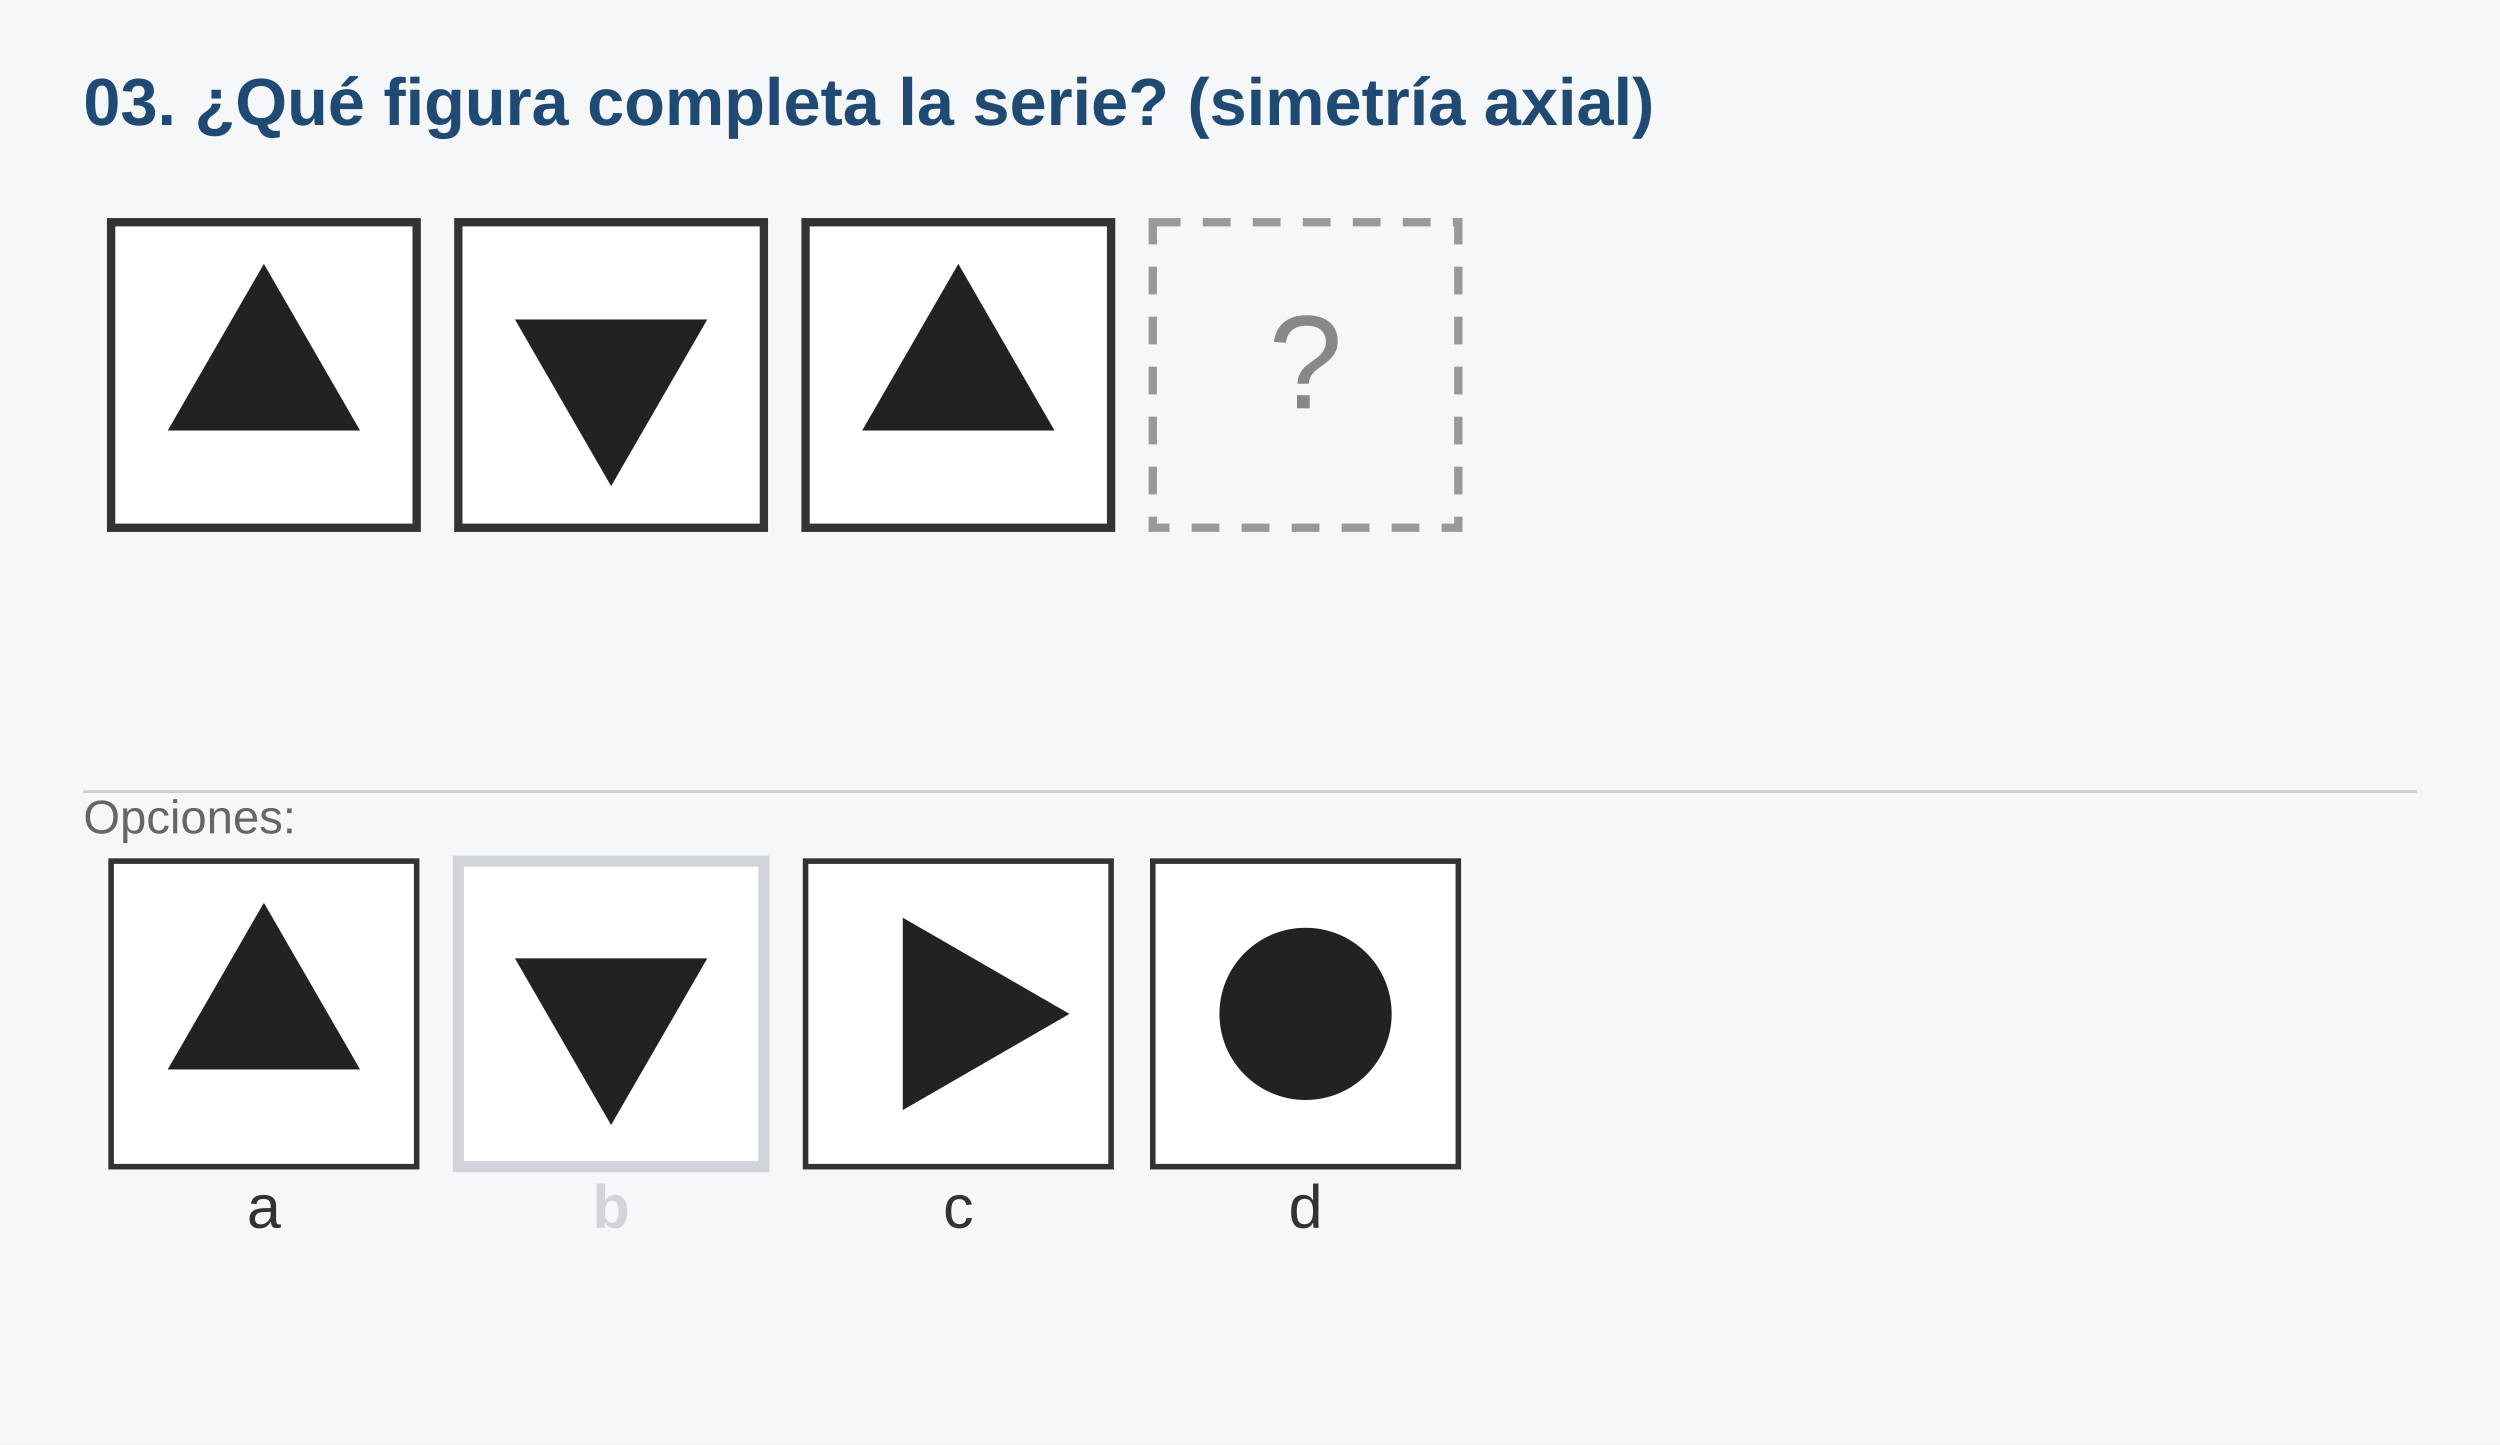
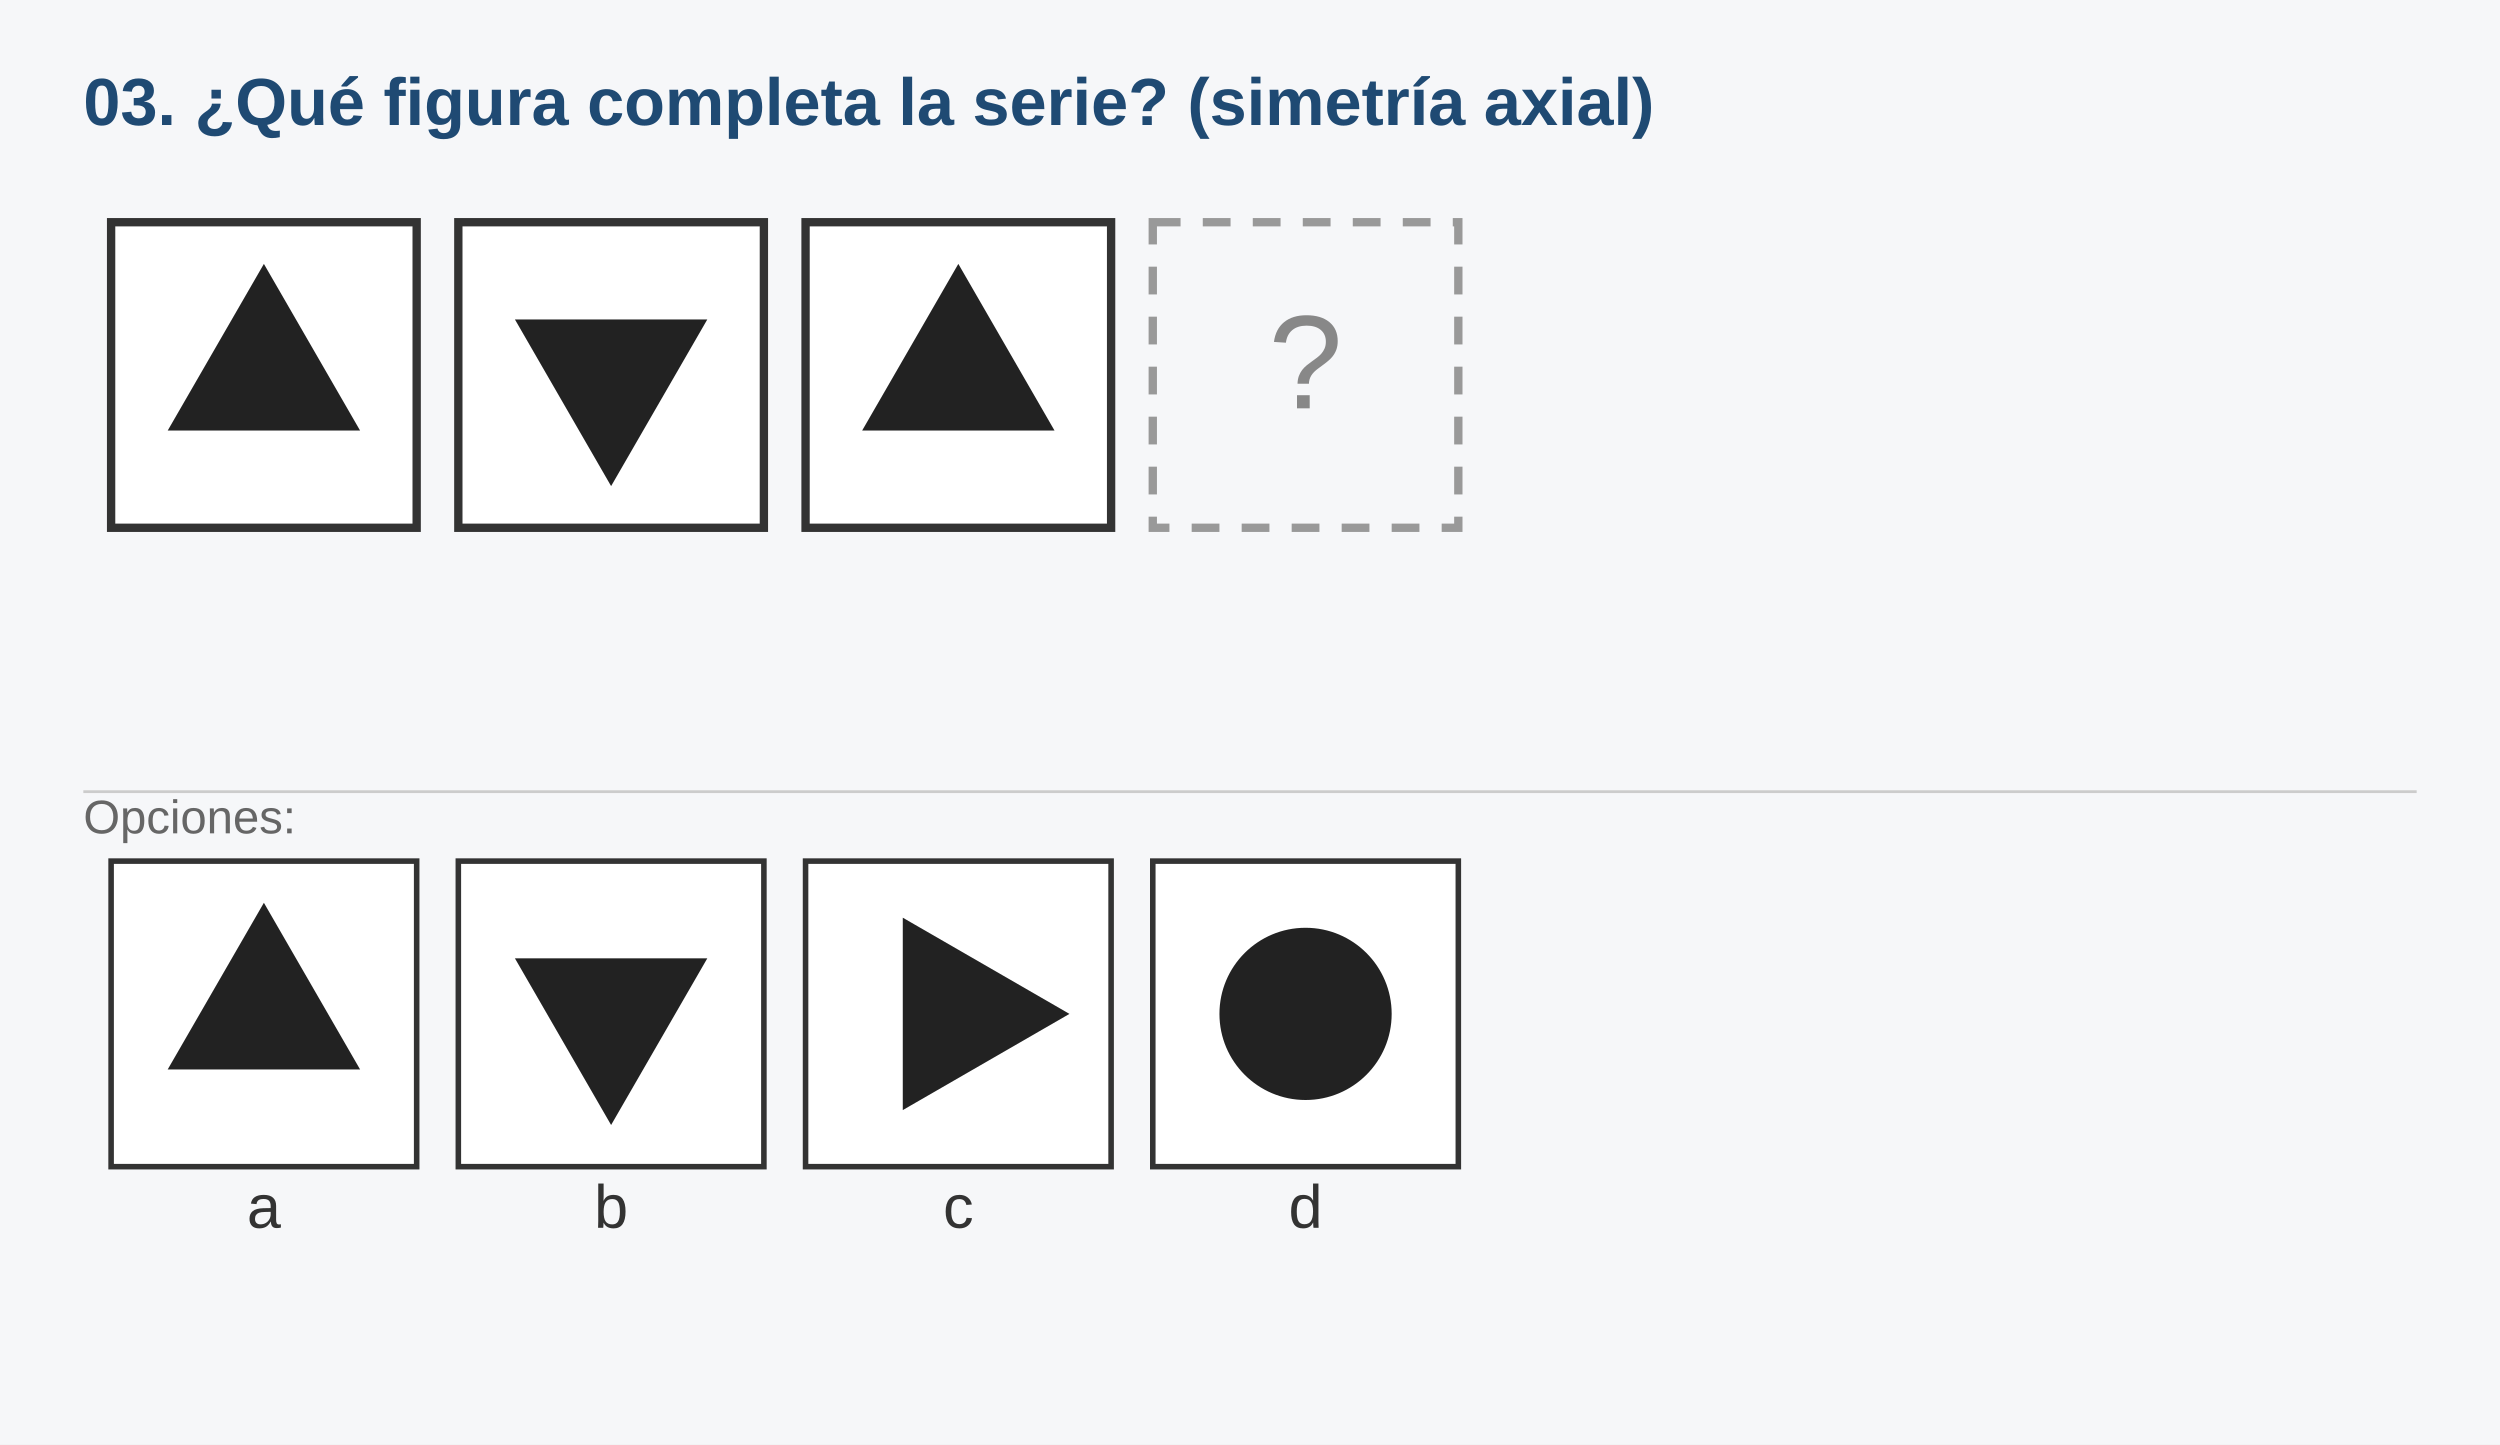
<svg xmlns="http://www.w3.org/2000/svg" width="900" height="520" viewBox="0 0 900 520">
  <rect width="100%" height="100%" fill="#f6f7f9" />
  <text x="30" y="45" font-family="Arial" font-size="24" font-weight="700" fill="#1f4a73">03. ¿Qué figura completa la serie? (simetría axial)</text>
  <rect x="40" y="80" width="110" height="110" fill="white" stroke="#333" stroke-width="3" />
  <polygon points="95.0,97.0 127.9,154.0 62.1,154.0" fill="#222" stroke="#222" stroke-width="2" />
  <rect x="165" y="80" width="110" height="110" fill="white" stroke="#333" stroke-width="3" />
  <polygon points="220.0,173.0 187.1,116.0 252.9,116.0" fill="#222" stroke="#222" stroke-width="2" />
  <rect x="290" y="80" width="110" height="110" fill="white" stroke="#333" stroke-width="3" />
  <polygon points="345.0,97.0 377.9,154.0 312.1,154.0" fill="#222" stroke="#222" stroke-width="2" />
  <rect x="415" y="80" width="110" height="110" fill="none" stroke="#999" stroke-width="3" stroke-dasharray="10 8" />
  <text x="470" y="147" font-family="Arial" font-size="48" text-anchor="middle" fill="#888">?</text>
  <line x1="30" y1="285" x2="870" y2="285" stroke="#ccc" stroke-width="1" />
  <text x="30" y="300" font-family="Arial" font-size="17" fill="#666">Opciones:</text>
  <rect x="40" y="310" width="110" height="110" fill="white" stroke="#333" stroke-width="2" />
  <polygon points="95.0,327.0 127.9,384.0 62.1,384.0" fill="#222" stroke="#222" stroke-width="2" />
  <text x="95" y="442" font-family="Arial" font-size="22" font-weight="normal" text-anchor="middle" fill="#333">a</text>
-   <rect x="165" y="310" width="110" height="110" fill="white" stroke="#d1d5db" stroke-width="4" />
+   <rect x="165" y="310" width="110" height="110" fill="white" stroke="#333" stroke-width="2" />
  <polygon points="220.0,403.0 187.1,346.0 252.9,346.0" fill="#222" stroke="#222" stroke-width="2" />
-   <text x="220" y="442" font-family="Arial" font-size="22" font-weight="bold" text-anchor="middle" fill="#d1d5db">b</text>
+   <text x="220" y="442" font-family="Arial" font-size="22" font-weight="normal" text-anchor="middle" fill="#333">b</text>
  <rect x="290" y="310" width="110" height="110" fill="white" stroke="#333" stroke-width="2" />
  <polygon points="383.0,365.0 326.0,397.9 326.0,332.1" fill="#222" stroke="#222" stroke-width="2" />
  <text x="345" y="442" font-family="Arial" font-size="22" font-weight="normal" text-anchor="middle" fill="#333">c</text>
  <rect x="415" y="310" width="110" height="110" fill="white" stroke="#333" stroke-width="2" />
  <circle cx="470" cy="365" r="30" fill="#222" stroke="#222" stroke-width="2" />
  <text x="470" y="442" font-family="Arial" font-size="22" font-weight="normal" text-anchor="middle" fill="#333">d</text>
</svg>
